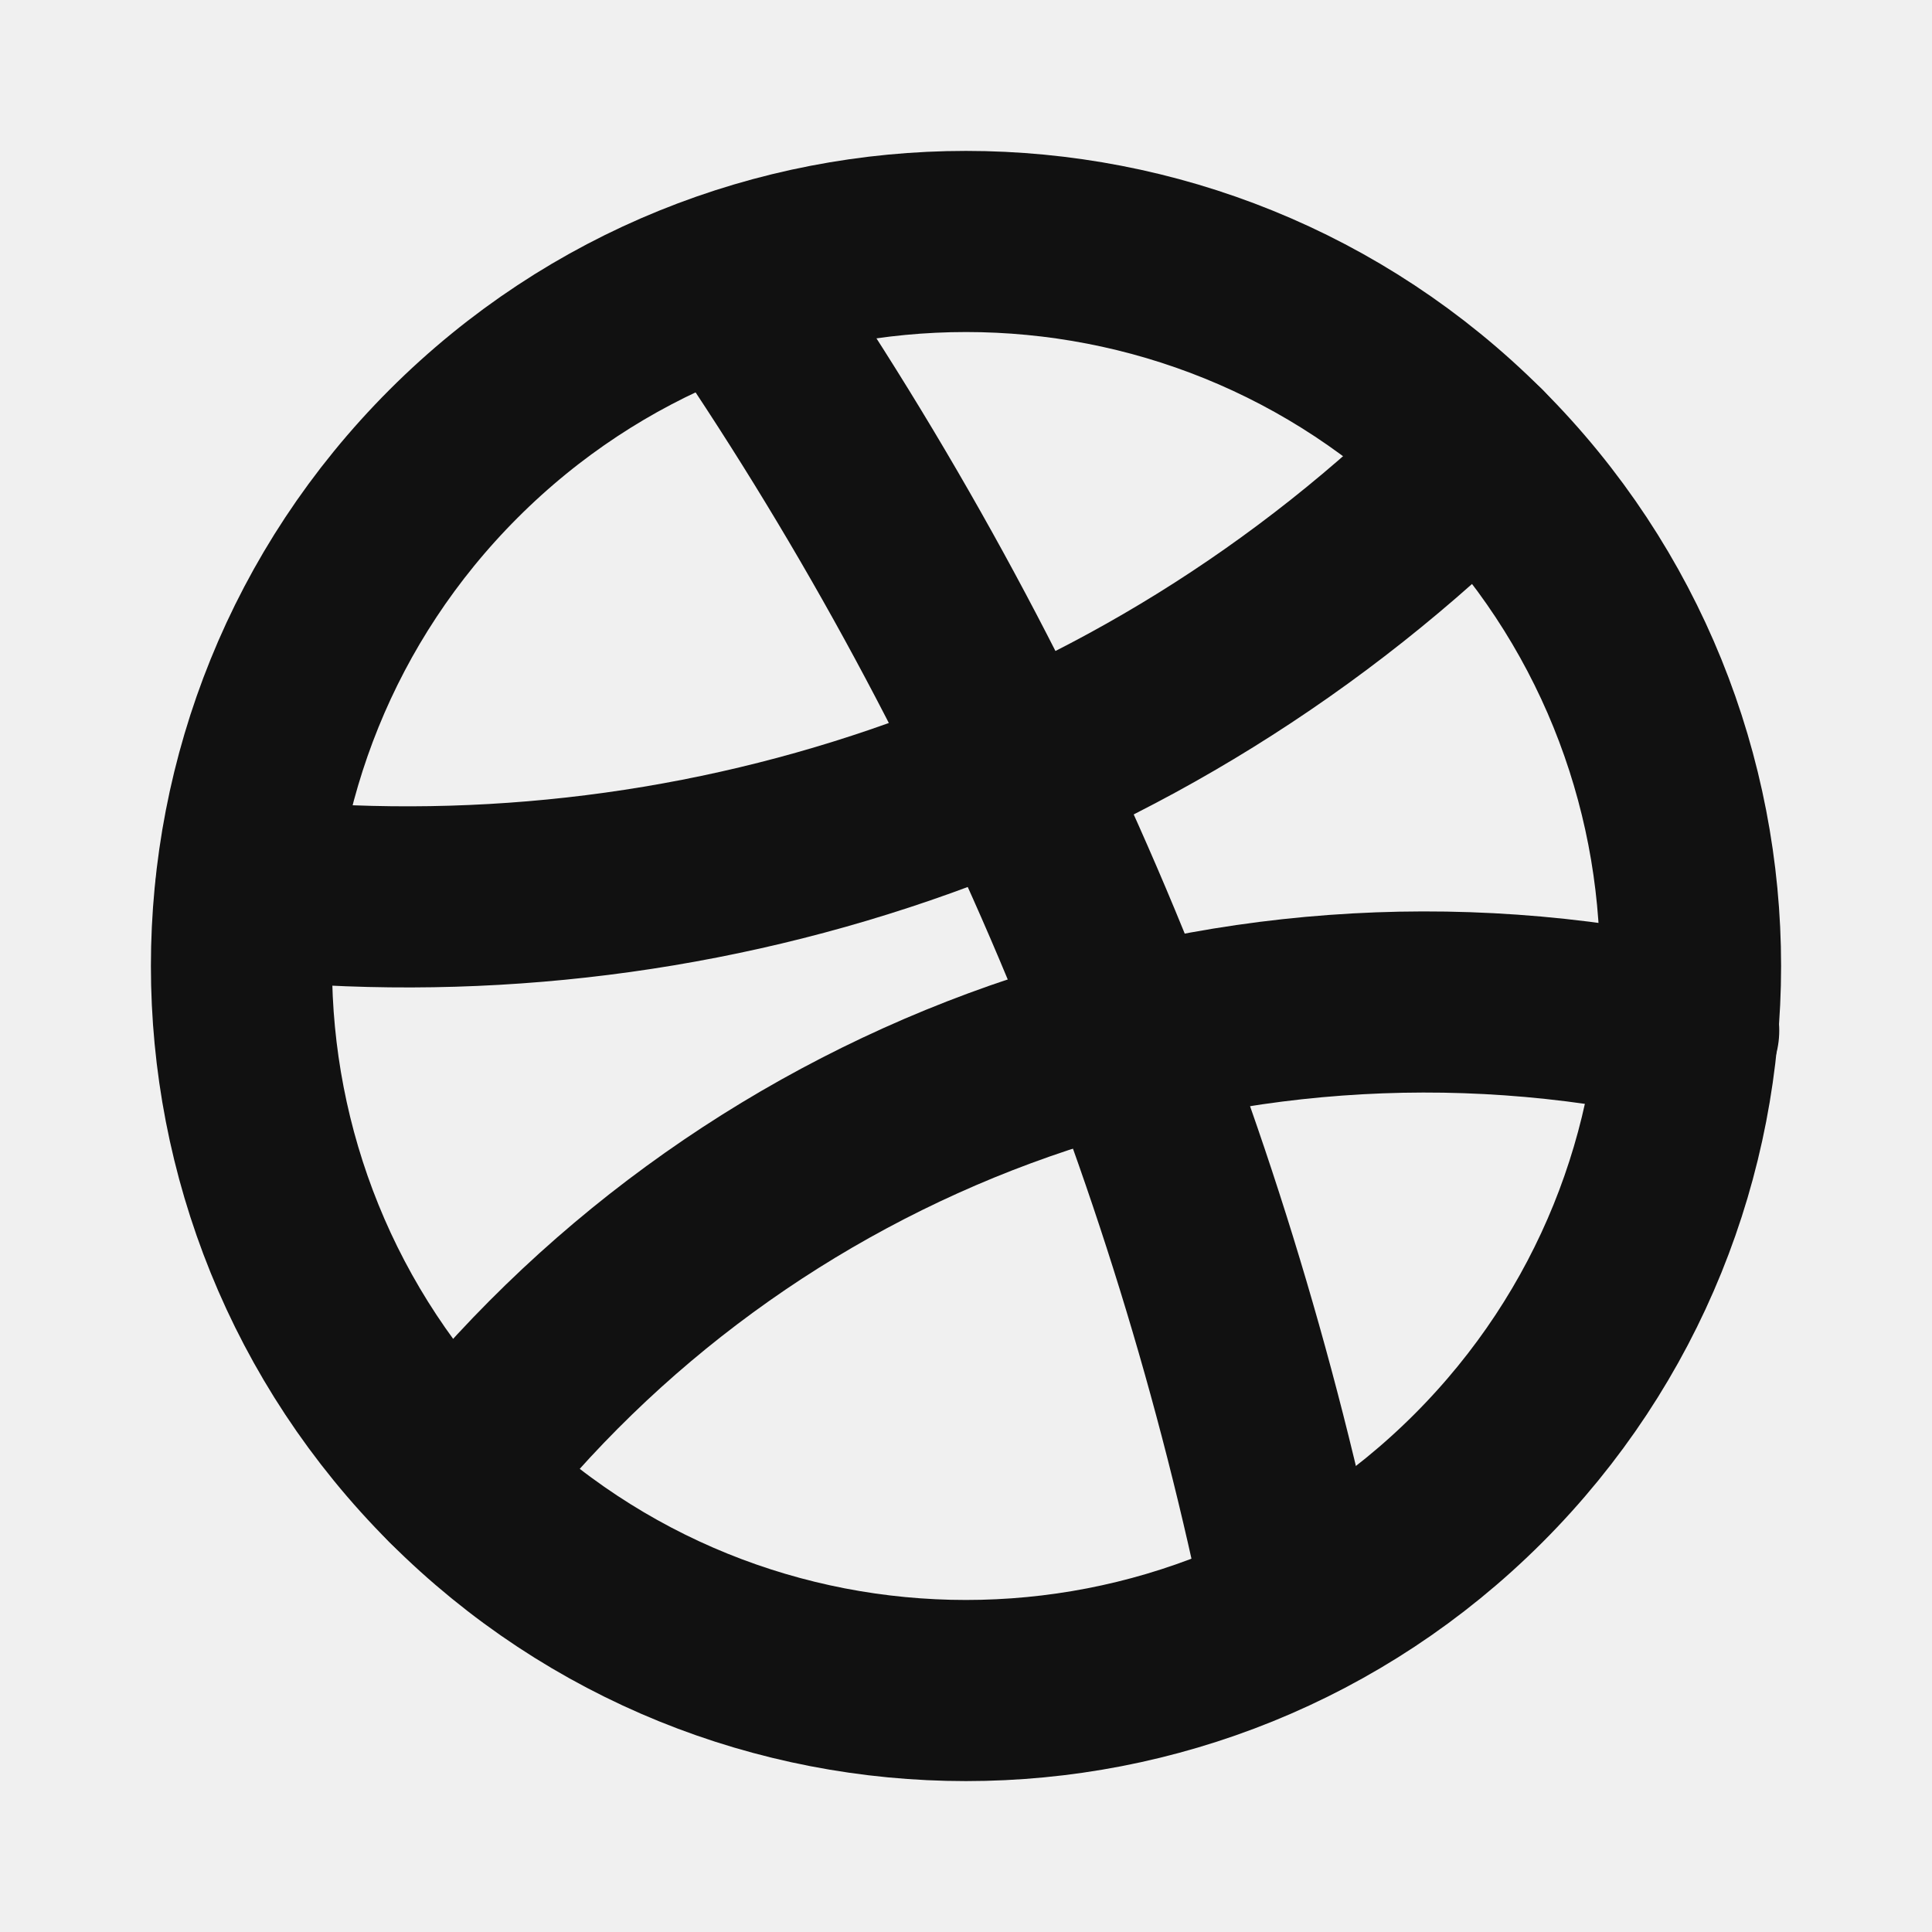
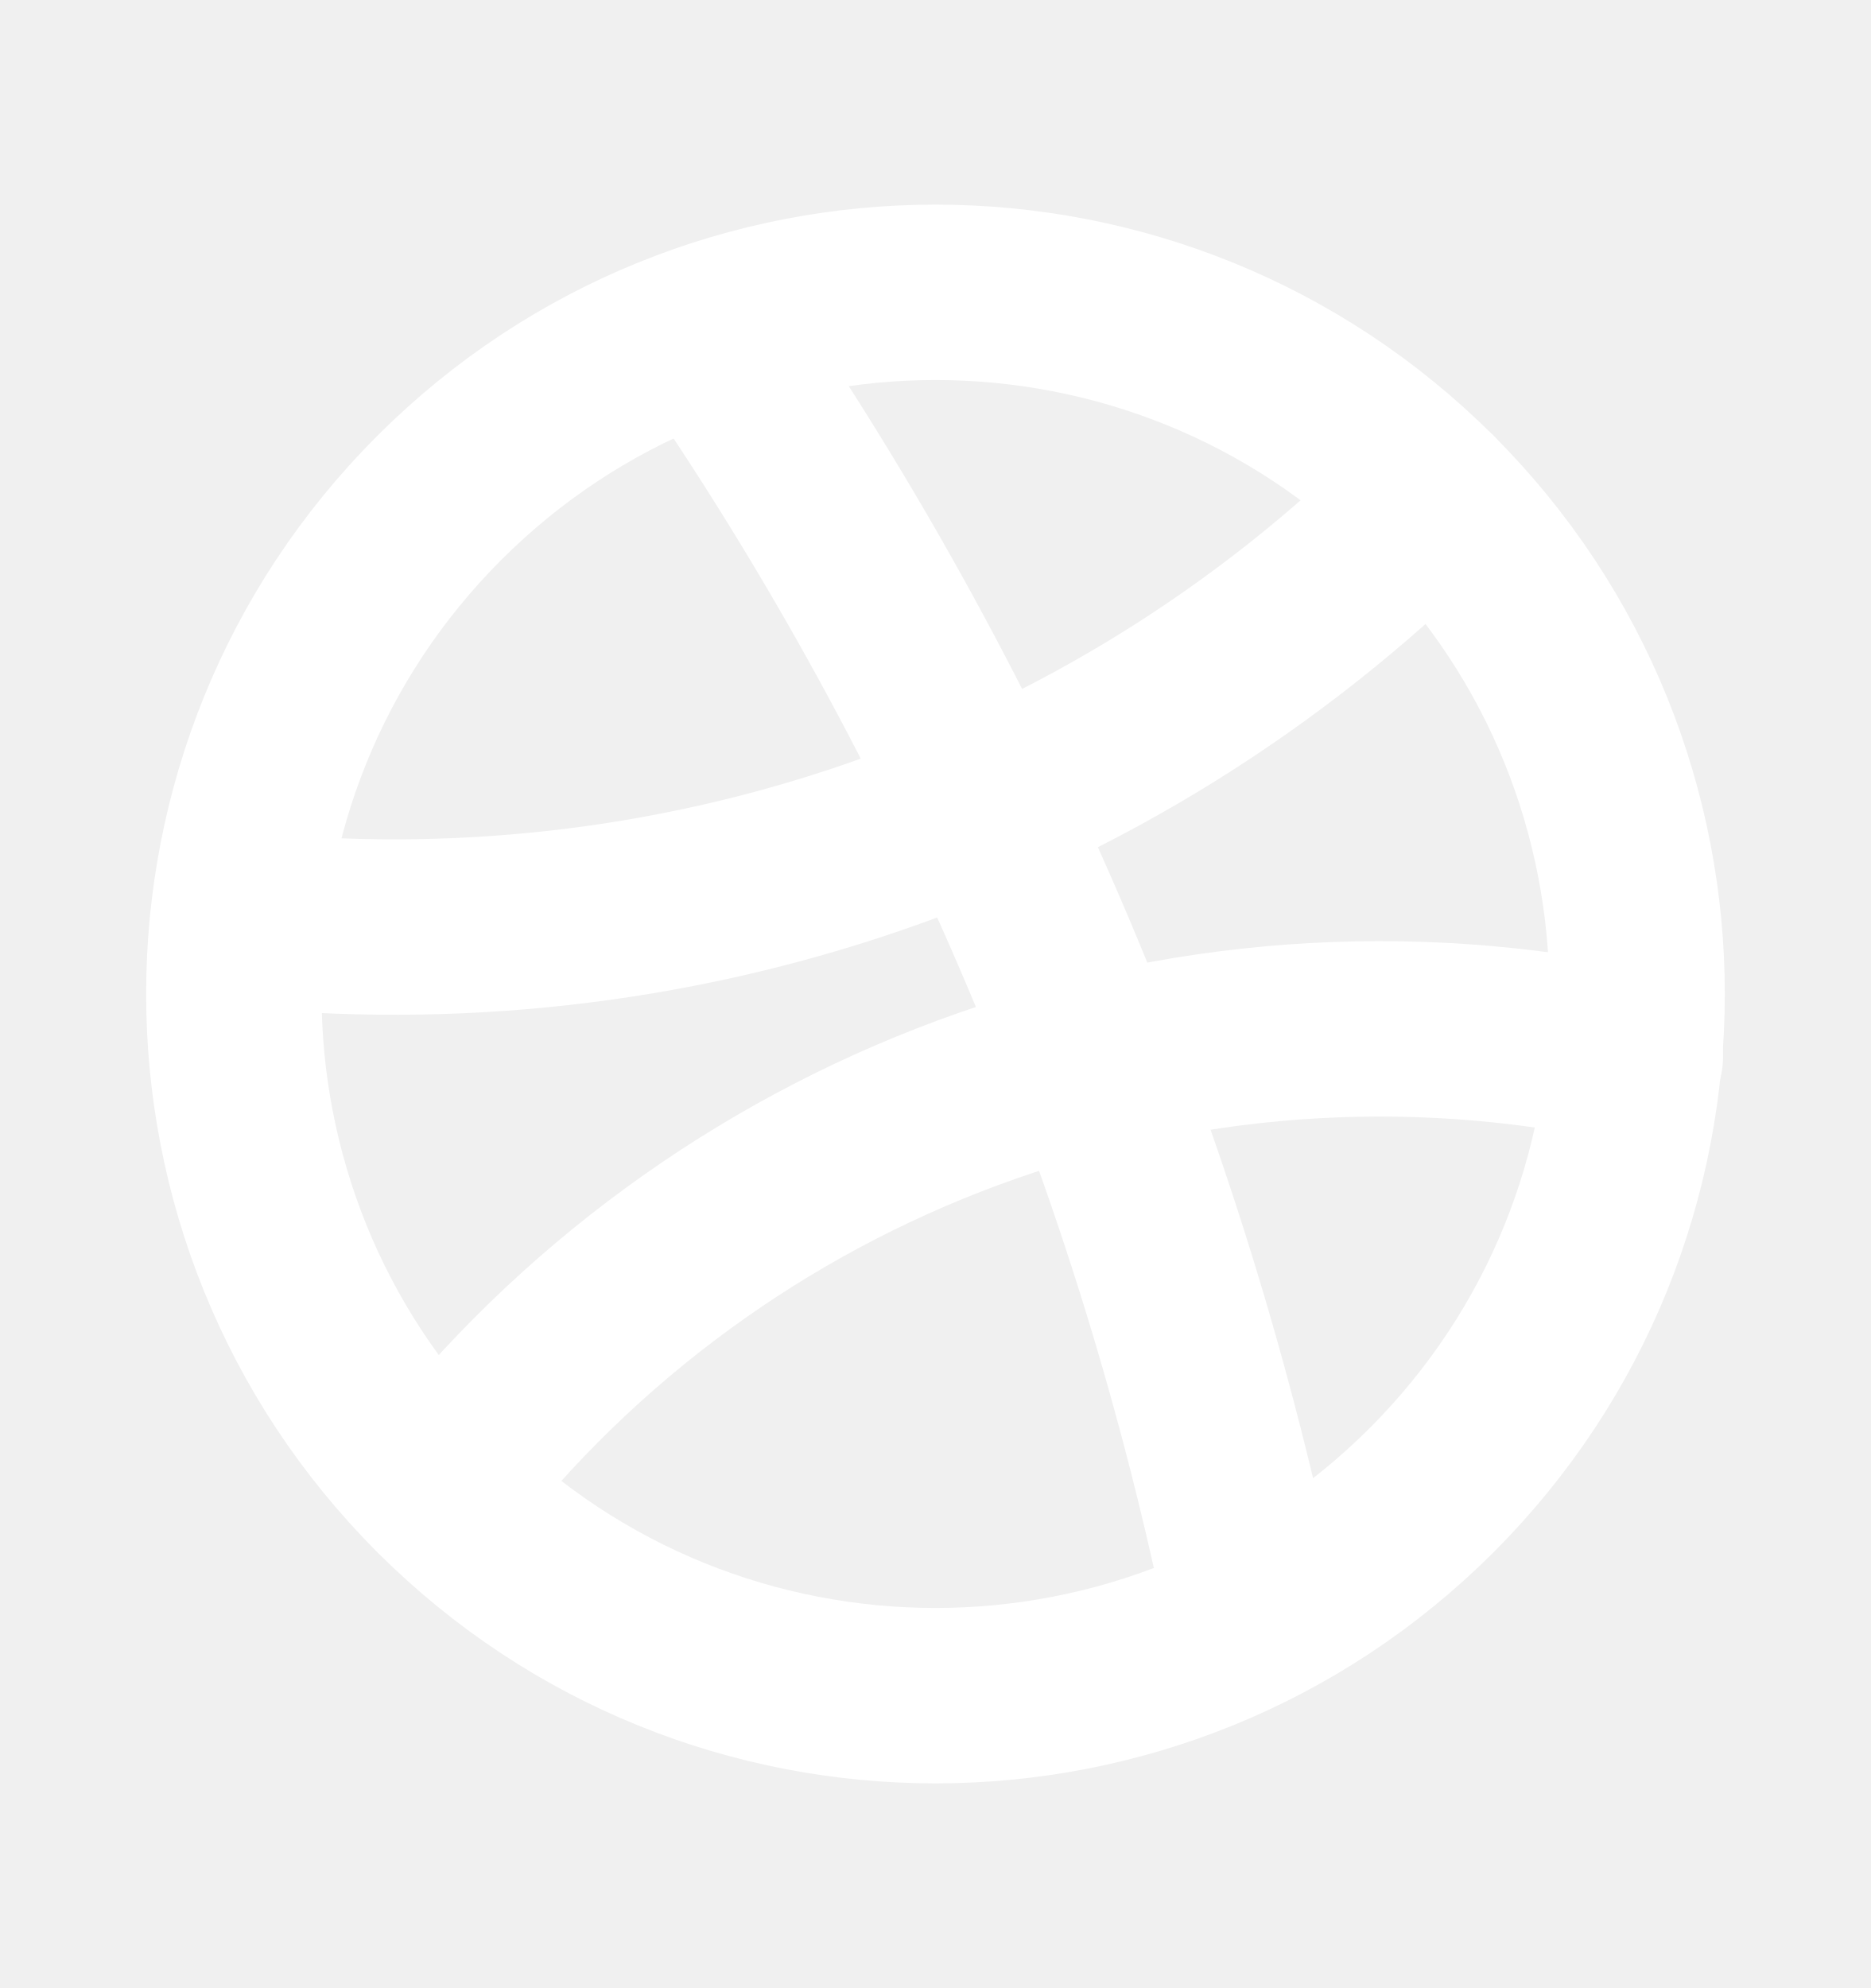
- <svg xmlns="http://www.w3.org/2000/svg" width="16" height="16" viewBox="0 0 16 16" fill="none">
-   <path d="M6.047 2.333C8.378 5.714 9.94 9.464 10.727 13.343" stroke="#111111" stroke-width="1.5" stroke-linecap="round" stroke-linejoin="round" />
-   <path d="M13.985 8.535C10.057 7.675 6.107 9.211 3.758 12.243" stroke="#111111" stroke-width="1.5" stroke-linecap="round" stroke-linejoin="round" />
-   <path d="M2.037 7.357C5.677 7.743 9.453 6.547 12.243 3.757" stroke="#111111" stroke-width="1.5" stroke-linecap="round" stroke-linejoin="round" />
-   <path d="M12.243 3.757C14.586 6.101 14.586 9.899 12.243 12.243C9.899 14.586 6.1 14.586 3.757 12.243C1.414 9.899 1.414 6.1 3.757 3.757C6.101 1.414 9.899 1.414 12.243 3.757" stroke="#111111" stroke-width="1.5" stroke-linecap="round" stroke-linejoin="round" />
+ <svg xmlns="http://www.w3.org/2000/svg" width="16" height="17" viewBox="0 0 16 17" fill="none">
+   <path d="M6.047 2.833C8.378 6.214 9.94 9.964 10.727 13.842" stroke="white" stroke-width="1.5" stroke-linecap="round" stroke-linejoin="round" />
+   <path d="M13.985 9.035C10.057 8.175 6.107 9.711 3.758 12.742" stroke="white" stroke-width="1.5" stroke-linecap="round" stroke-linejoin="round" />
+   <path d="M2.037 7.857C5.677 8.243 9.453 7.047 12.243 4.257" stroke="white" stroke-width="1.5" stroke-linecap="round" stroke-linejoin="round" />
+   <path d="M12.243 4.257C14.586 6.601 14.586 10.399 12.243 12.743C9.899 15.086 6.1 15.086 3.757 12.743C1.414 10.399 1.414 6.6 3.757 4.257C6.101 1.914 9.899 1.914 12.243 4.257" stroke="white" stroke-width="1.5" stroke-linecap="round" stroke-linejoin="round" />
</svg>
